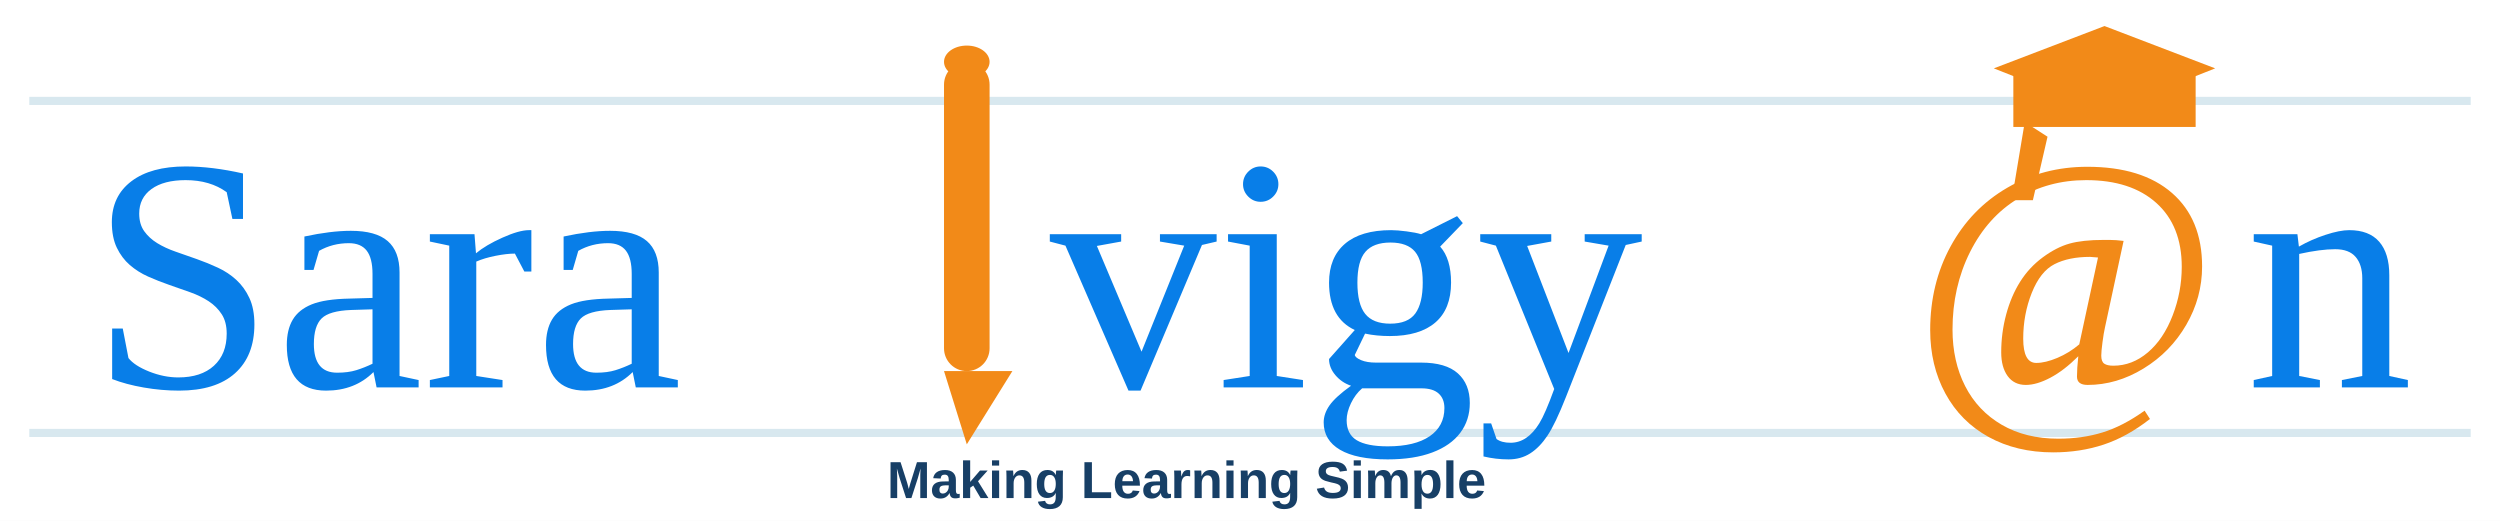
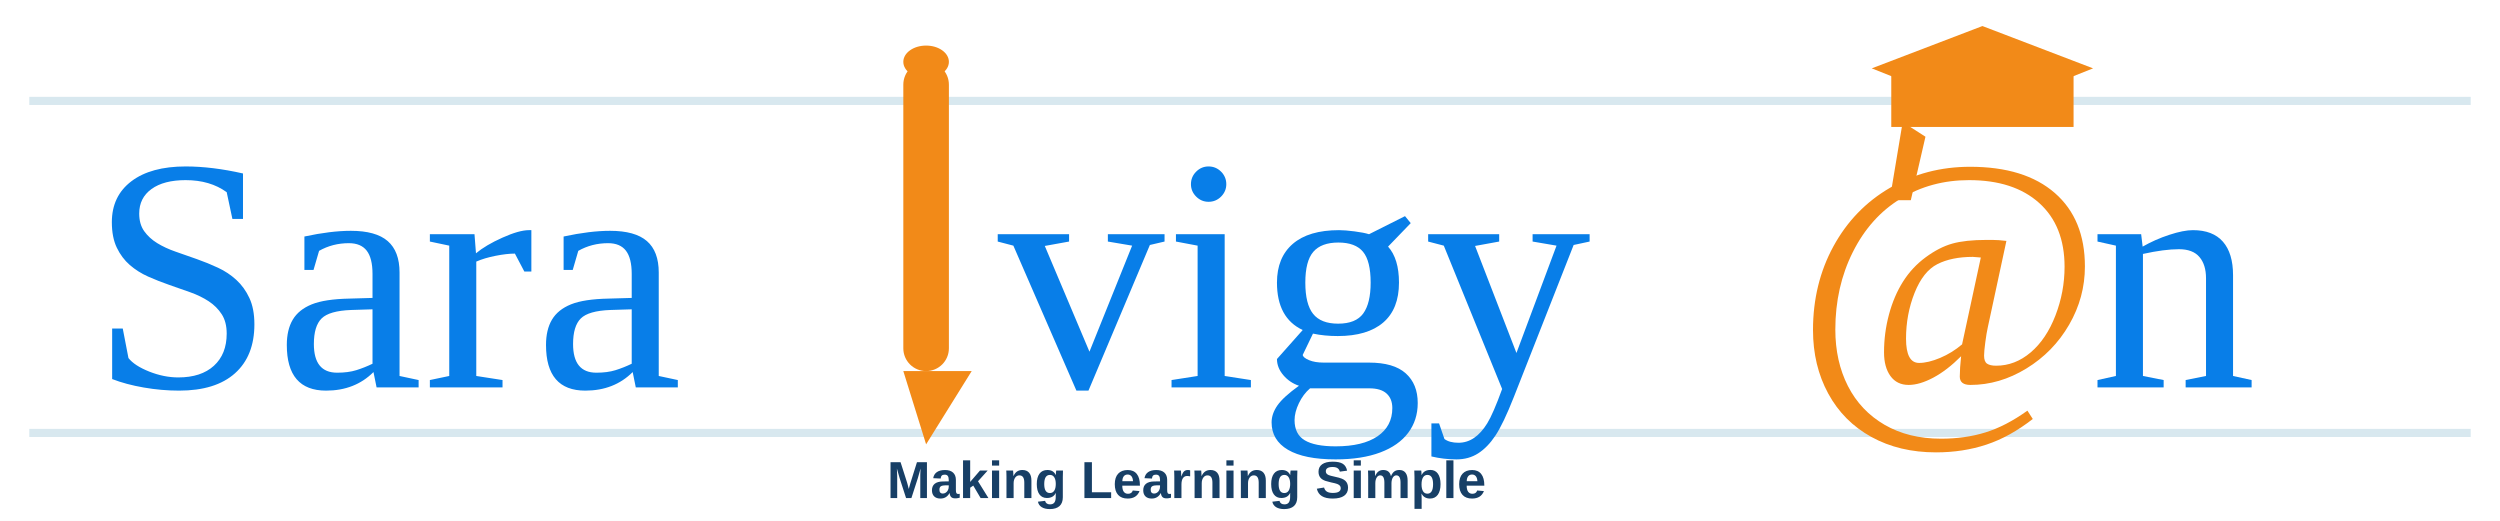
<svg xmlns="http://www.w3.org/2000/svg" viewBox="0 0 1536 320" role="img" aria-label="SaralVigy@n">
  <rect width="1536" height="320" fill="white" />
  <path d="M18 62H1518M18 266H1518" stroke="#d8e8ef" stroke-width="5" />
-   <text x="55" y="238" font-family="Georgia,Times New Roman,serif" font-size="205" fill="#087ee8">Sara</text>
+   <text x="55" y="238" textLength="500" lengthAdjust="spacingAndGlyphs" font-family="Georgia,Times New Roman,serif" font-size="205" fill="#087ee8">Sara</text>
  <g fill="#f28a18">
-     <rect x="580" y="38" width="28" height="190" rx="14" />
-     <path d="M580 228l14 45 28-45z" />
-     <ellipse cx="594" cy="38" rx="14" ry="10" />
+     <rect x="555" y="38" width="28" height="190" rx="14" />
+     <path d="M555 228l14 45 28-45z" />
+     <ellipse cx="569" cy="38" rx="14" ry="10" />
  </g>
-   <text x="645" y="238" font-family="Georgia,Times New Roman,serif" font-size="205" fill="#087ee8">vigy</text>
+   <text x="613" y="238" textLength="490" lengthAdjust="spacingAndGlyphs" font-family="Georgia,Times New Roman,serif" font-size="205" fill="#087ee8">vigy</text>
  <g fill="#f28a18">
-     <text x="1175" y="239" font-family="Georgia,Times New Roman,serif" font-size="205">@</text>
-     <path d="M1225 42l68-26 68 26-68 27z" />
-     <path d="M1237 46h112v32h-112z" />
-     <path d="M1244 75l-8 48h13l9-39z" />
+     <text x="1103" y="239" textLength="150" lengthAdjust="spacingAndGlyphs" font-family="Georgia,Times New Roman,serif" font-size="205">@</text>
+     <path d="M1150 42l68-26 68 26-68 27z" />
+     <path d="M1162 46h112v32h-112z" />
+     <path d="M1169 75l-8 48h13l9-39z" />
  </g>
-   <text x="1380" y="238" font-family="Georgia,Times New Roman,serif" font-size="205" fill="#087ee8">n</text>
+   <text x="1284" y="238" textLength="120" lengthAdjust="spacingAndGlyphs" font-family="Georgia,Times New Roman,serif" font-size="205" fill="#087ee8">n</text>
  <text x="545" y="306" font-family="Arial,Helvetica,sans-serif" font-size="32" font-weight="600" fill="#173f66">Making Learning Simple</text>
</svg>
